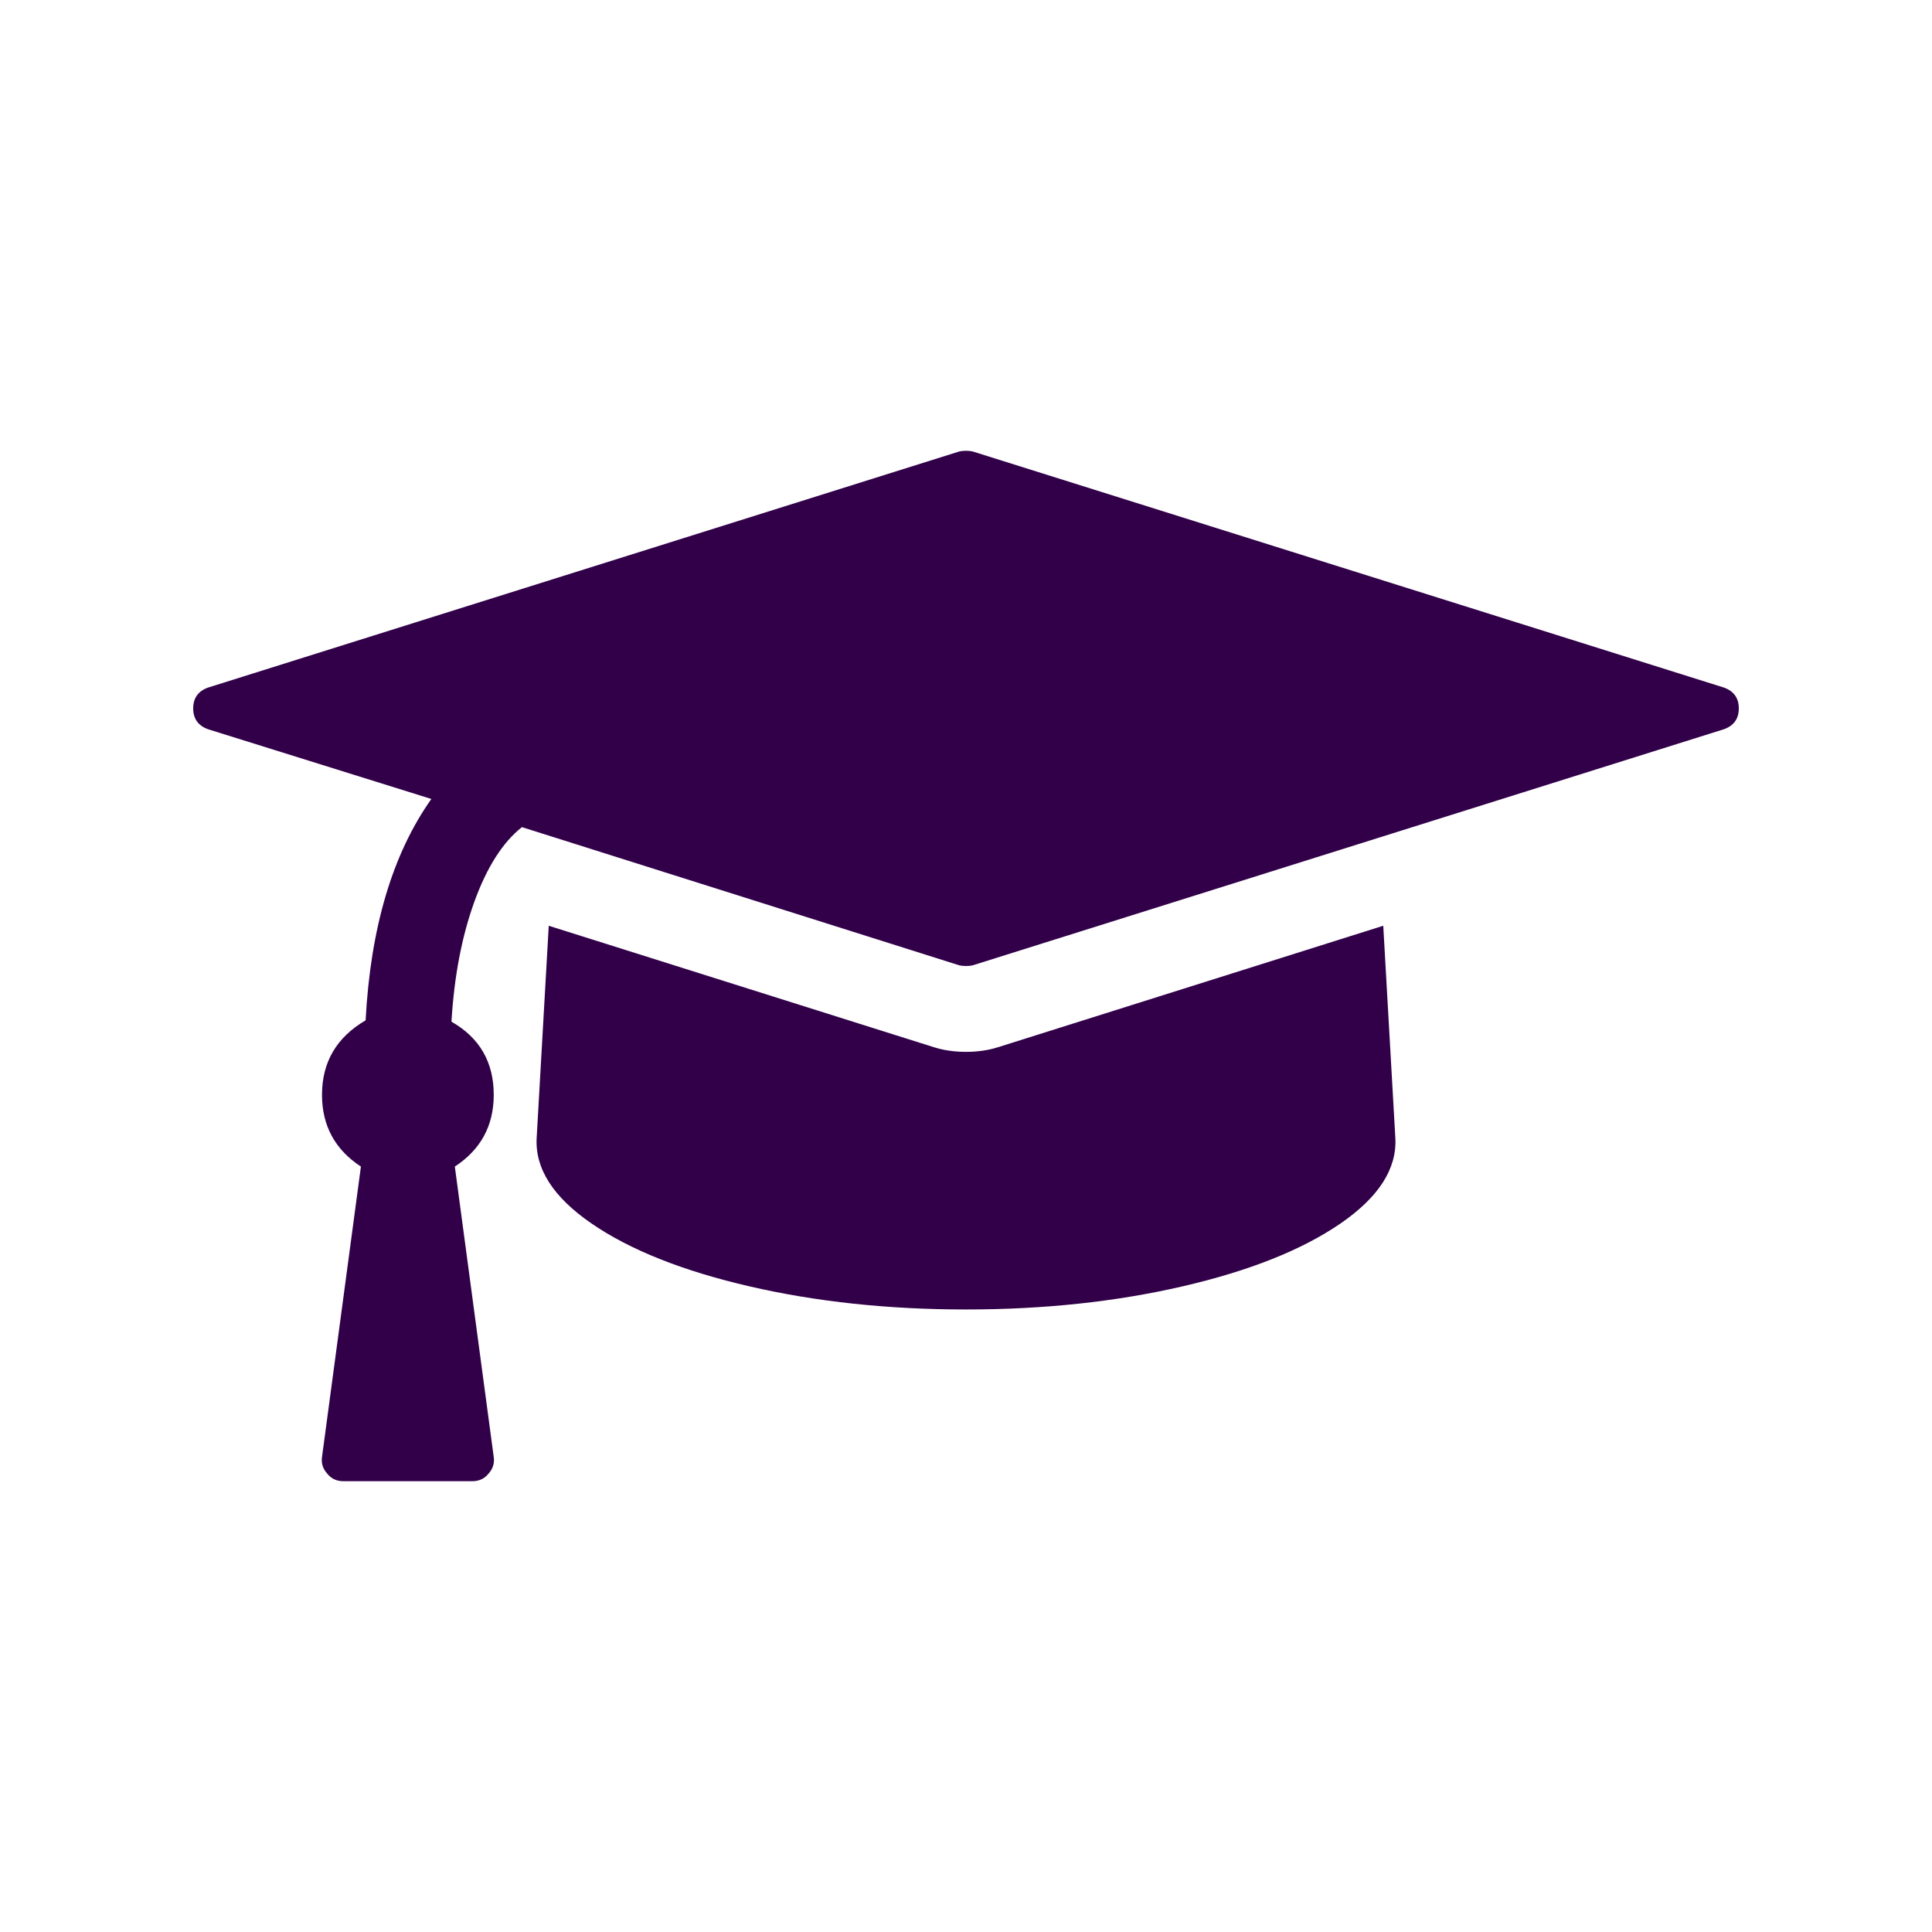
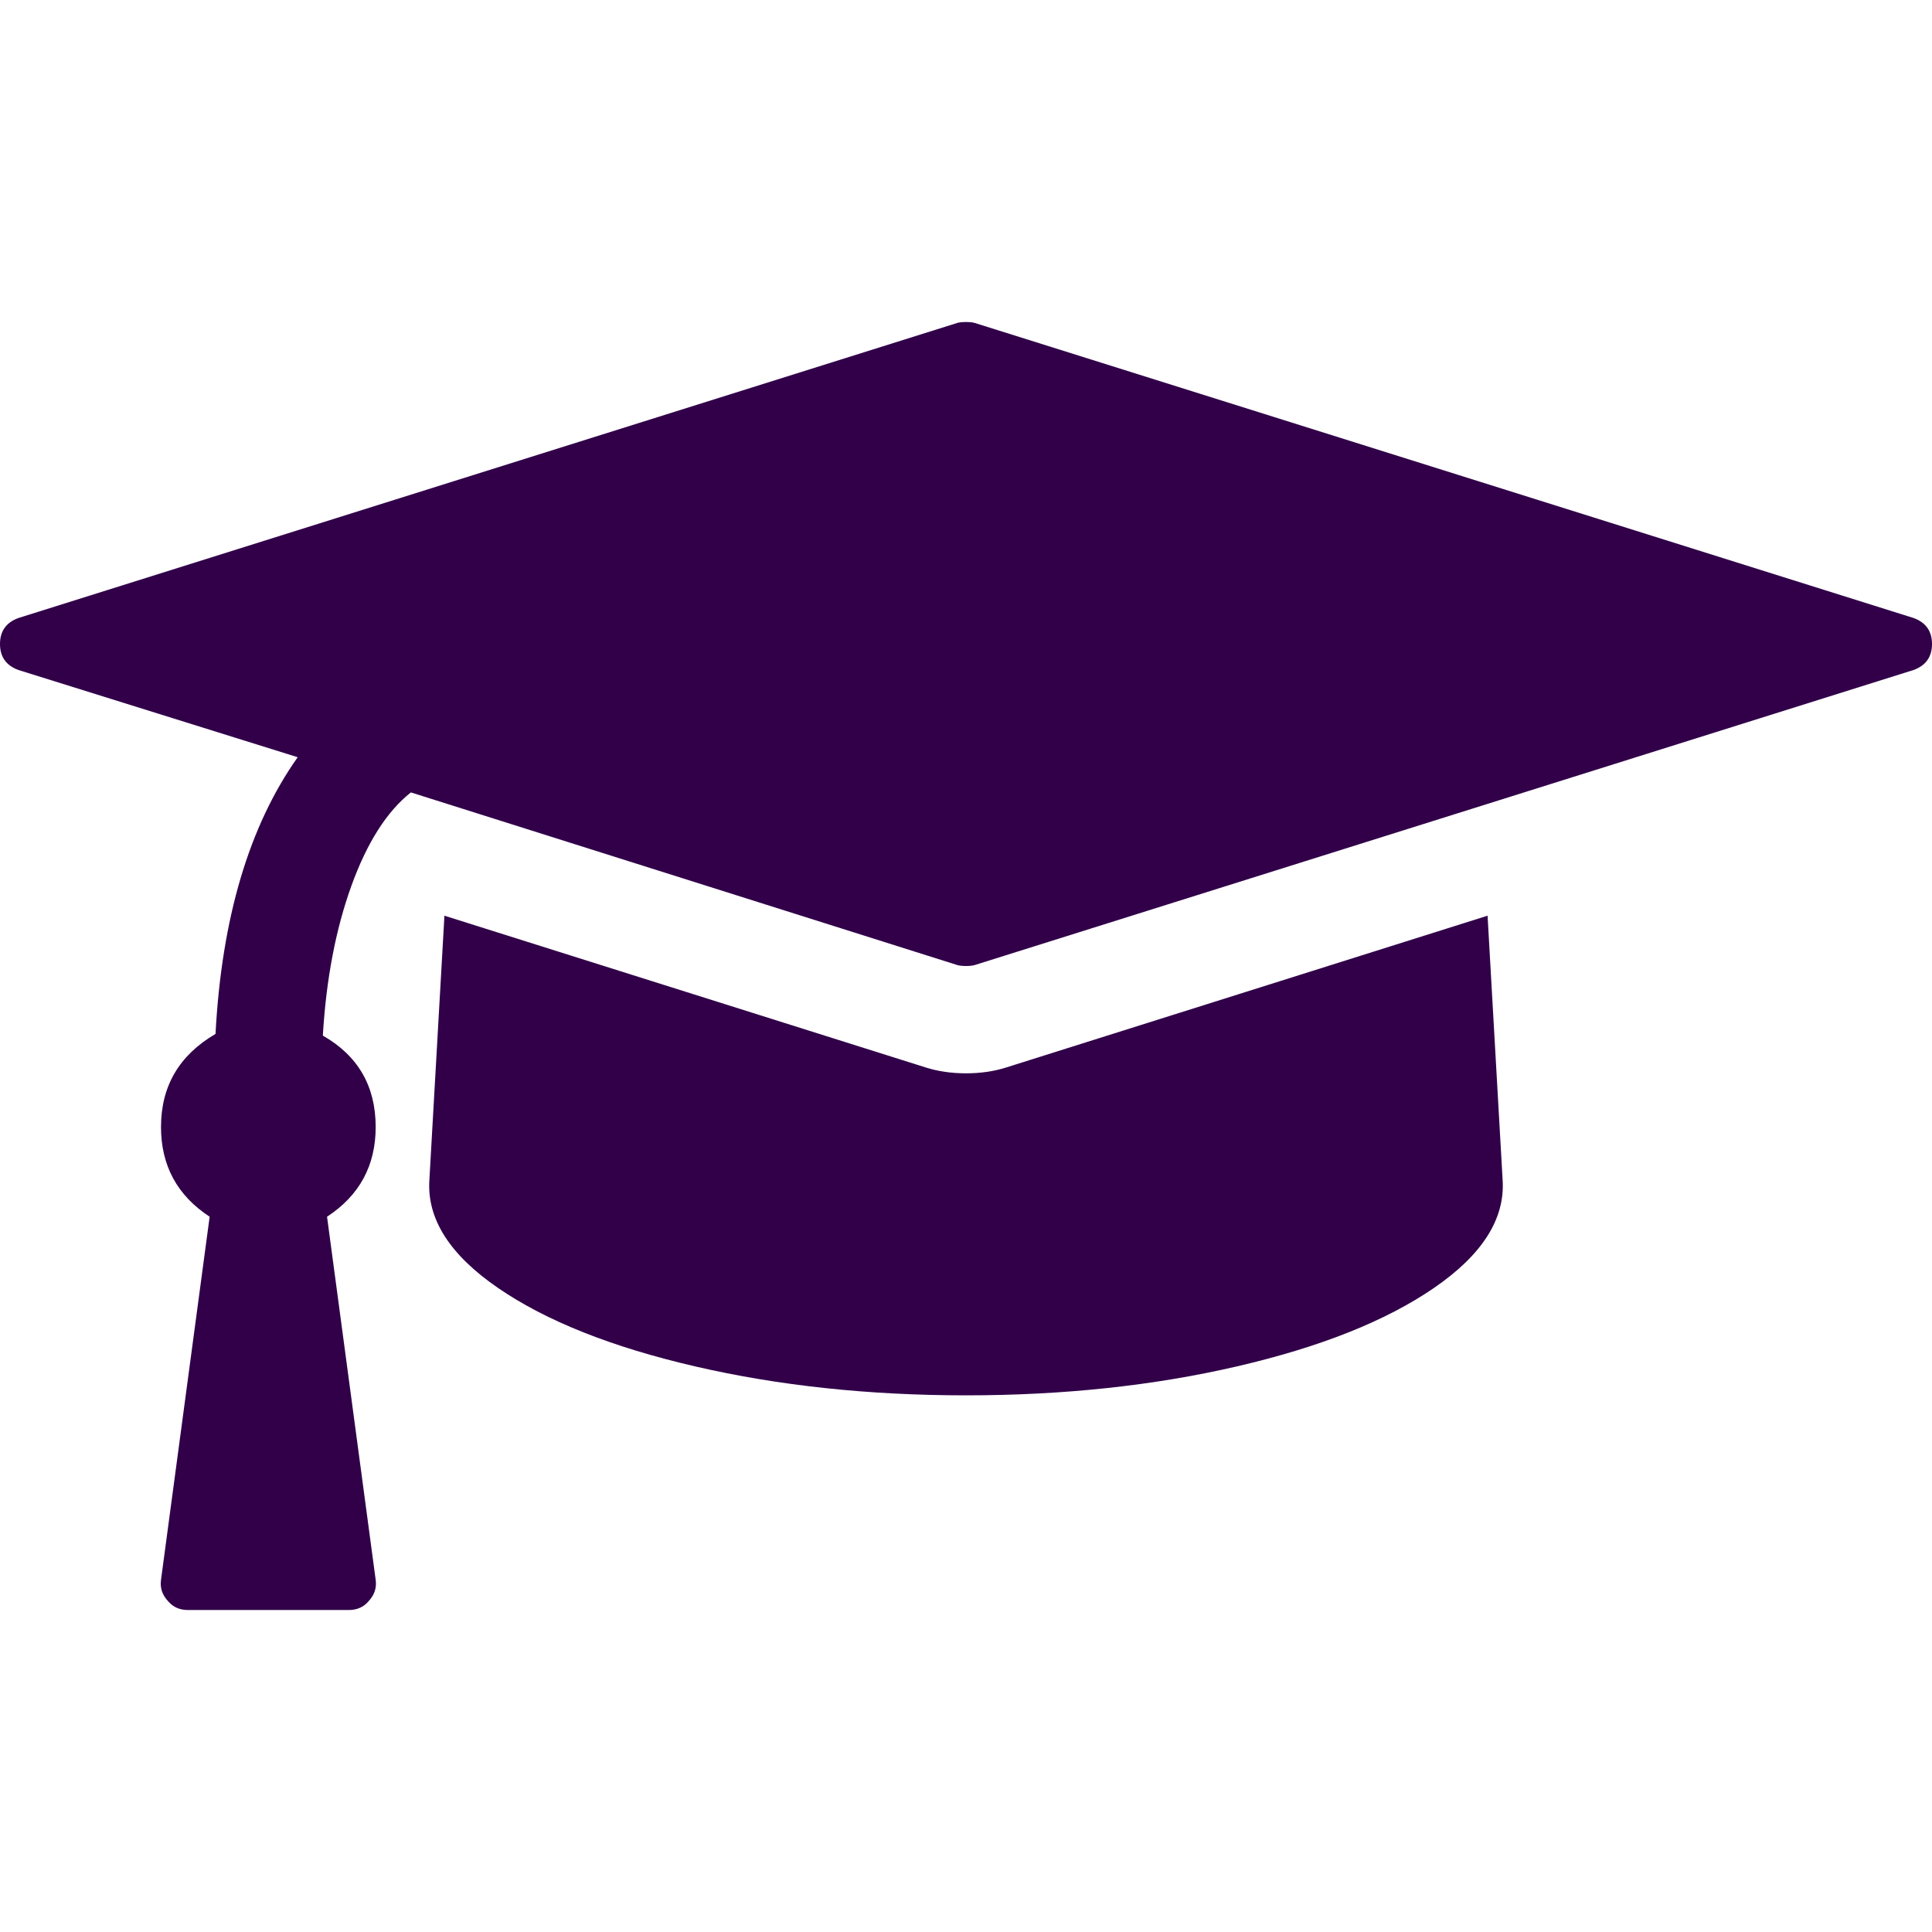
<svg xmlns="http://www.w3.org/2000/svg" width="100" height="100" viewBox="0 0 100 100" version="1.1" id="svg4">
  <defs id="defs8" />
-   <path d="m 71.597,47.917 0.625,10.972 Q 72.361,61.285 69.375,63.333 66.389,65.382 61.215,66.58 56.042,67.778 50,67.778 q -6.042,0 -11.215,-1.198 Q 33.611,65.382 30.625,63.333 27.639,61.285 27.778,58.889 l 0.625,-10.972 19.931,6.285 Q 49.097,54.444 50,54.444 q 0.903,0 1.667,-0.243 z M 90,36.667 q 0,0.799 -0.764,1.076 L 50.347,49.965 Q 50.208,50 50,50 q -0.208,0 -0.347,-0.035 L 27.014,42.812 q -1.493,1.181 -2.465,3.872 -0.972,2.691 -1.181,6.198 2.188,1.25 2.188,3.785 0,2.396 -2.014,3.715 l 2.014,15.035 q 0.069,0.486 -0.278,0.868 -0.312,0.382 -0.833,0.382 h -6.667 q -0.521,0 -0.833,-0.382 -0.347,-0.382 -0.278,-0.868 l 2.014,-15.035 q -2.014,-1.319 -2.014,-3.715 0,-2.535 2.257,-3.854 0.382,-7.188 3.403,-11.458 l -11.562,-3.611 Q 10,37.465 10,36.667 10,35.868 10.764,35.59 L 49.653,23.368 Q 49.792,23.333 50,23.333 q 0.208,0 0.347,0.035 L 89.236,35.59 Q 90,35.868 90,36.667 Z" id="path2" style="stroke-width:0.035;fill:#310049;fill-opacity:1" />
+   <g id="g8" transform="matrix(1.25,0,0,1.25,-12.5,-12.5)" style="stroke-width:0.8">
+     <path d="m 71.597,47.917 0.625,10.972 Q 72.361,61.285 69.375,63.333 66.389,65.382 61.215,66.58 56.042,67.778 50,67.778 q -6.042,0 -11.215,-1.198 Q 33.611,65.382 30.625,63.333 27.639,61.285 27.778,58.889 l 0.625,-10.972 19.931,6.285 Q 49.097,54.444 50,54.444 q 0.903,0 1.667,-0.243 z M 90,36.667 q 0,0.799 -0.764,1.076 L 50.347,49.965 Q 50.208,50 50,50 q -0.208,0 -0.347,-0.035 L 27.014,42.812 q -1.493,1.181 -2.465,3.872 -0.972,2.691 -1.181,6.198 2.188,1.25 2.188,3.785 0,2.396 -2.014,3.715 l 2.014,15.035 q 0.069,0.486 -0.278,0.868 -0.312,0.382 -0.833,0.382 h -6.667 q -0.521,0 -0.833,-0.382 -0.347,-0.382 -0.278,-0.868 l 2.014,-15.035 q -2.014,-1.319 -2.014,-3.715 0,-2.535 2.257,-3.854 0.382,-7.188 3.403,-11.458 l -11.562,-3.611 Q 10,37.465 10,36.667 10,35.868 10.764,35.59 L 49.653,23.368 Q 49.792,23.333 50,23.333 q 0.208,0 0.347,0.035 L 89.236,35.59 Q 90,35.868 90,36.667 Z" id="path2" style="fill:#310049;fill-opacity:1;stroke-width:0.028" />
+   </g>
</svg>
